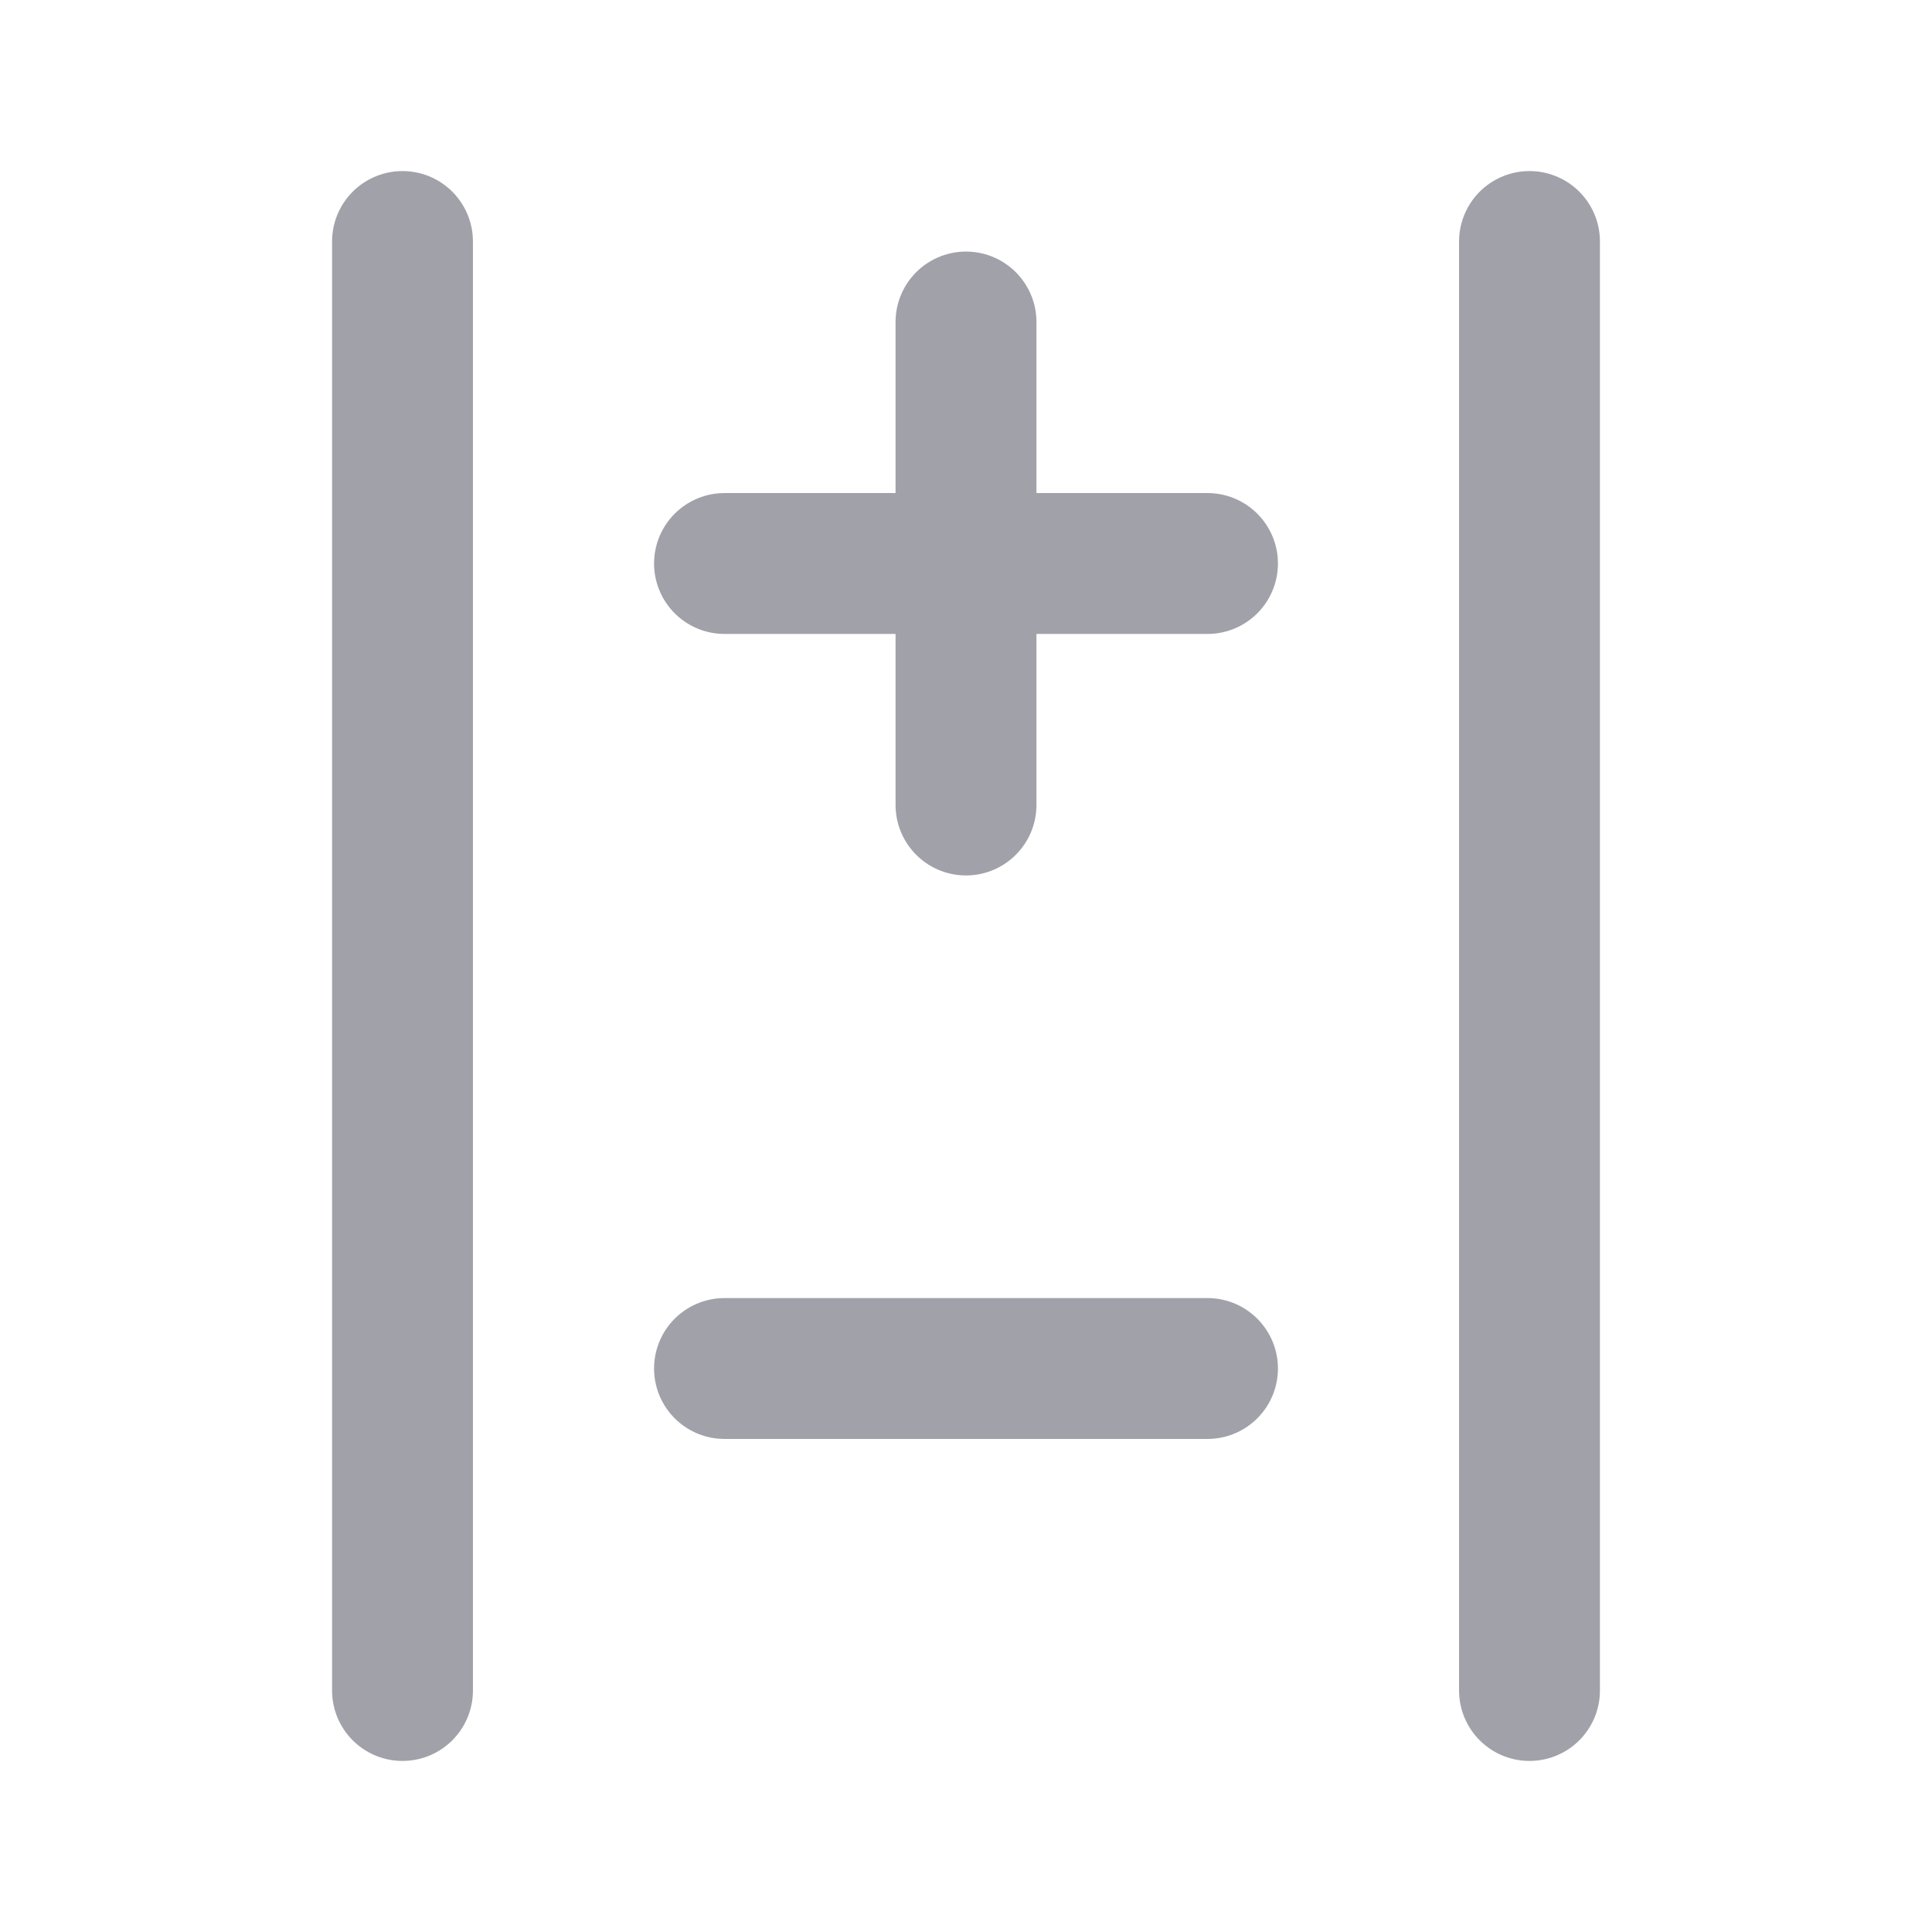
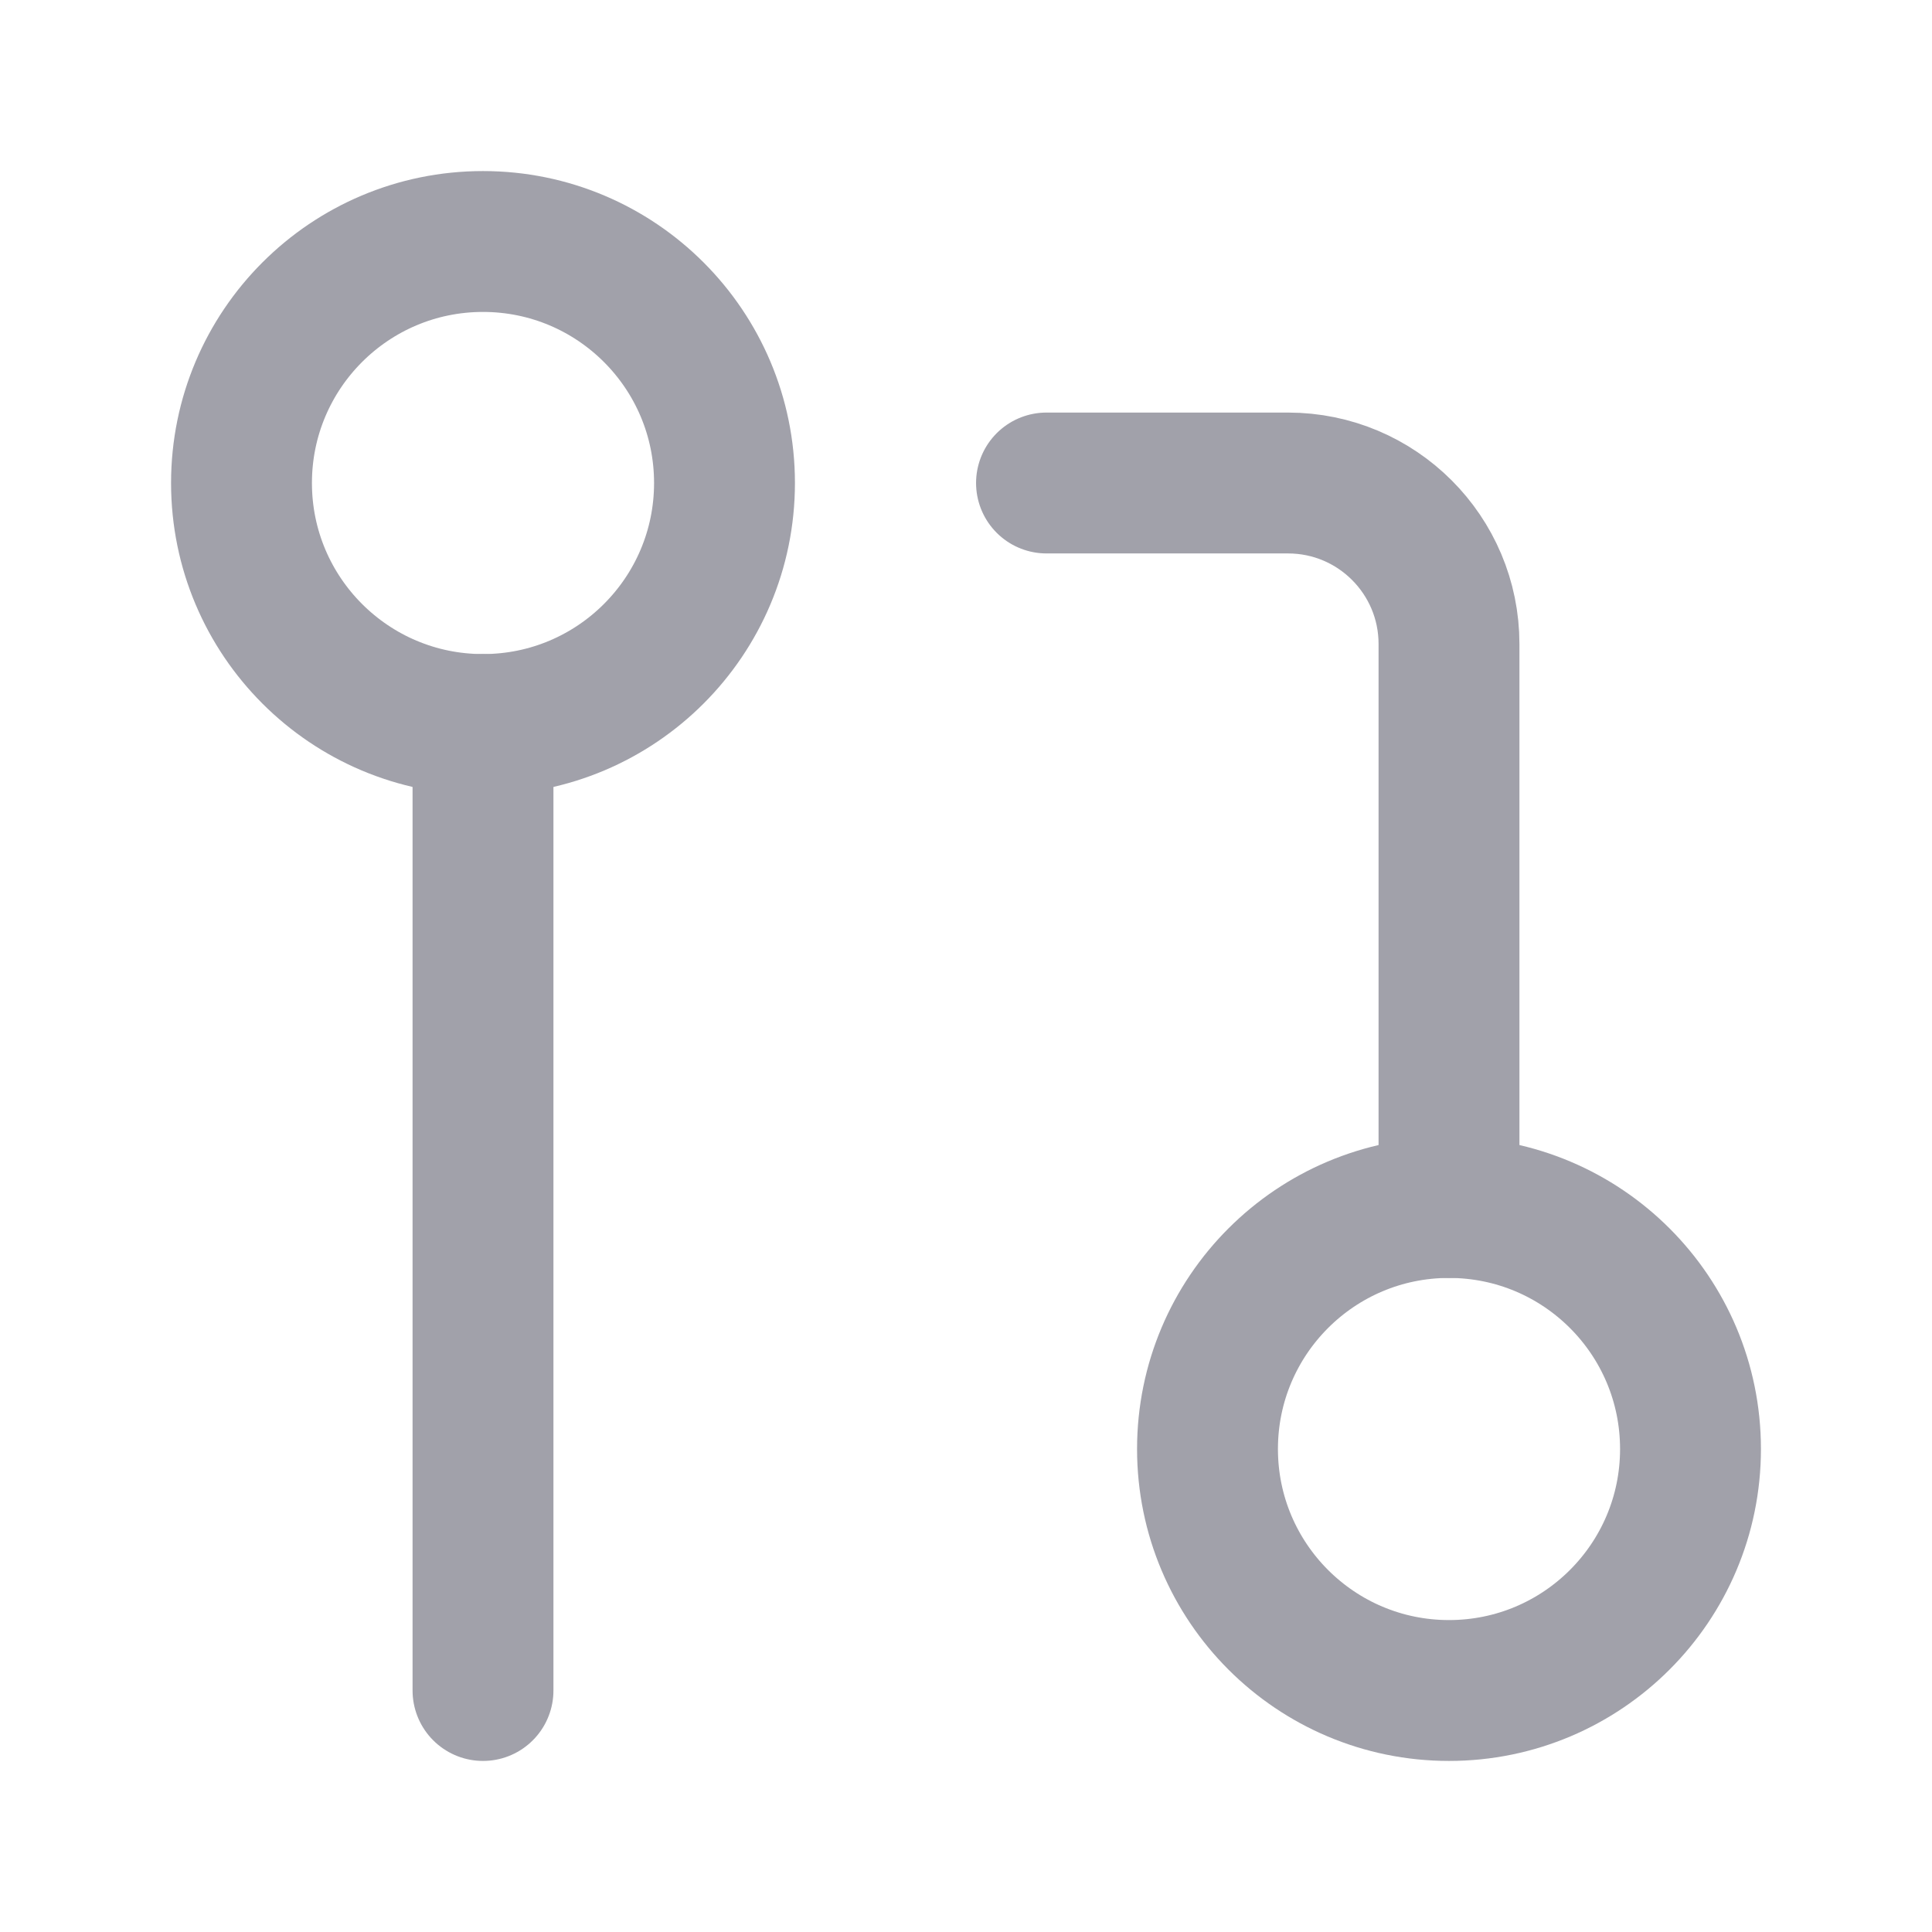
<svg xmlns="http://www.w3.org/2000/svg" viewBox="0 0 24 24" fill="none" stroke="#a1a1aa" stroke-width="1.75" stroke-linecap="round" stroke-linejoin="round">
-   <path d="M5 3v18M19 3v18" />
-   <path d="M9 7h6M12 4v6M9 17h6" />
+   <circle cx="6" cy="6" r="3" />
+   <circle cx="18" cy="18" r="3" />
+   <path d="M13 6h3a2 2 0 0 1 2 2v7M6 9v12" />
</svg>
